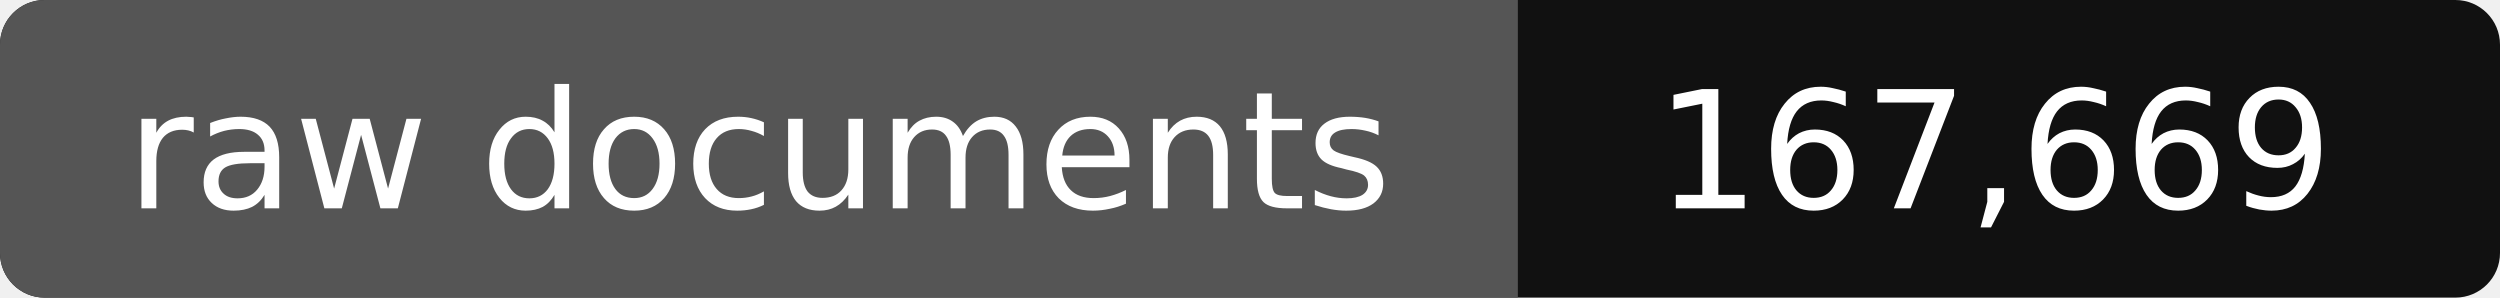
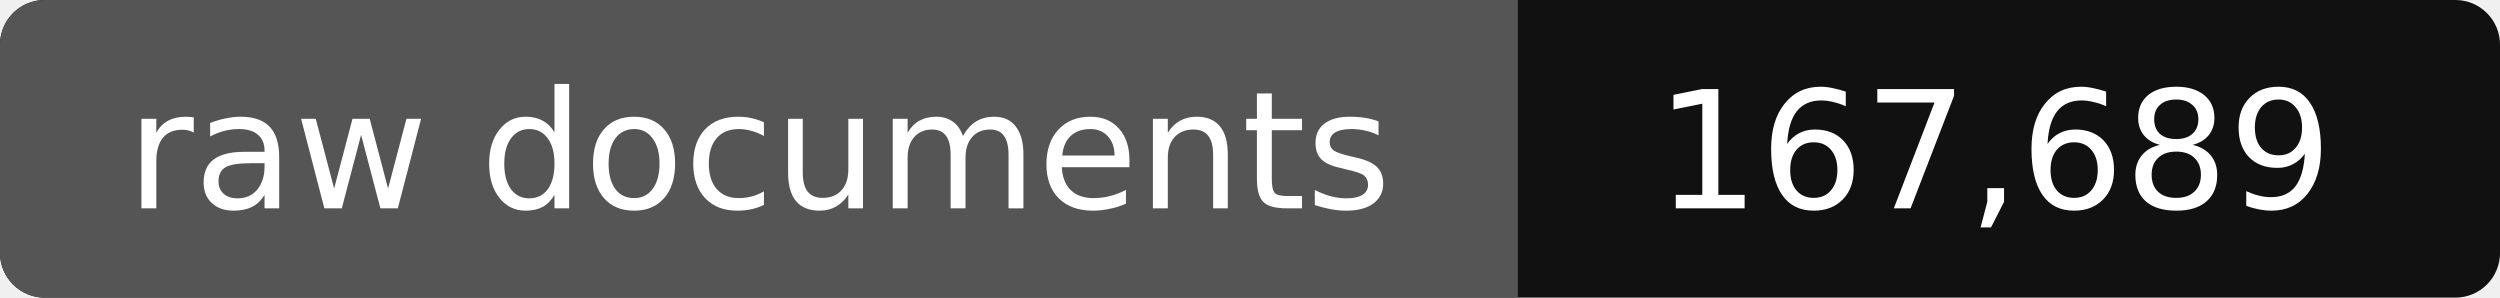
- <svg xmlns="http://www.w3.org/2000/svg" width="168" height="20" role="img" aria-label="raw documents: 167,669">
+ <svg xmlns="http://www.w3.org/2000/svg" width="168" height="20" role="img" aria-label="raw documents: 167,689">
  <rect width="168" height="20" rx="3" fill="#111" />
  <path fill="#555" d="M3 0h99v20H3a3 3 0 0 1-3-3V3a3 3 0 0 1 3-3z" />
  <g fill="#fff" text-anchor="middle" font-family="Verdana,DejaVu Sans,sans-serif" font-size="11">
    <text x="51" y="14">raw documents</text>
-     <text x="134" y="14">167,669</text>
+     <text x="134" y="14">167,689</text>
  </g>
</svg>
